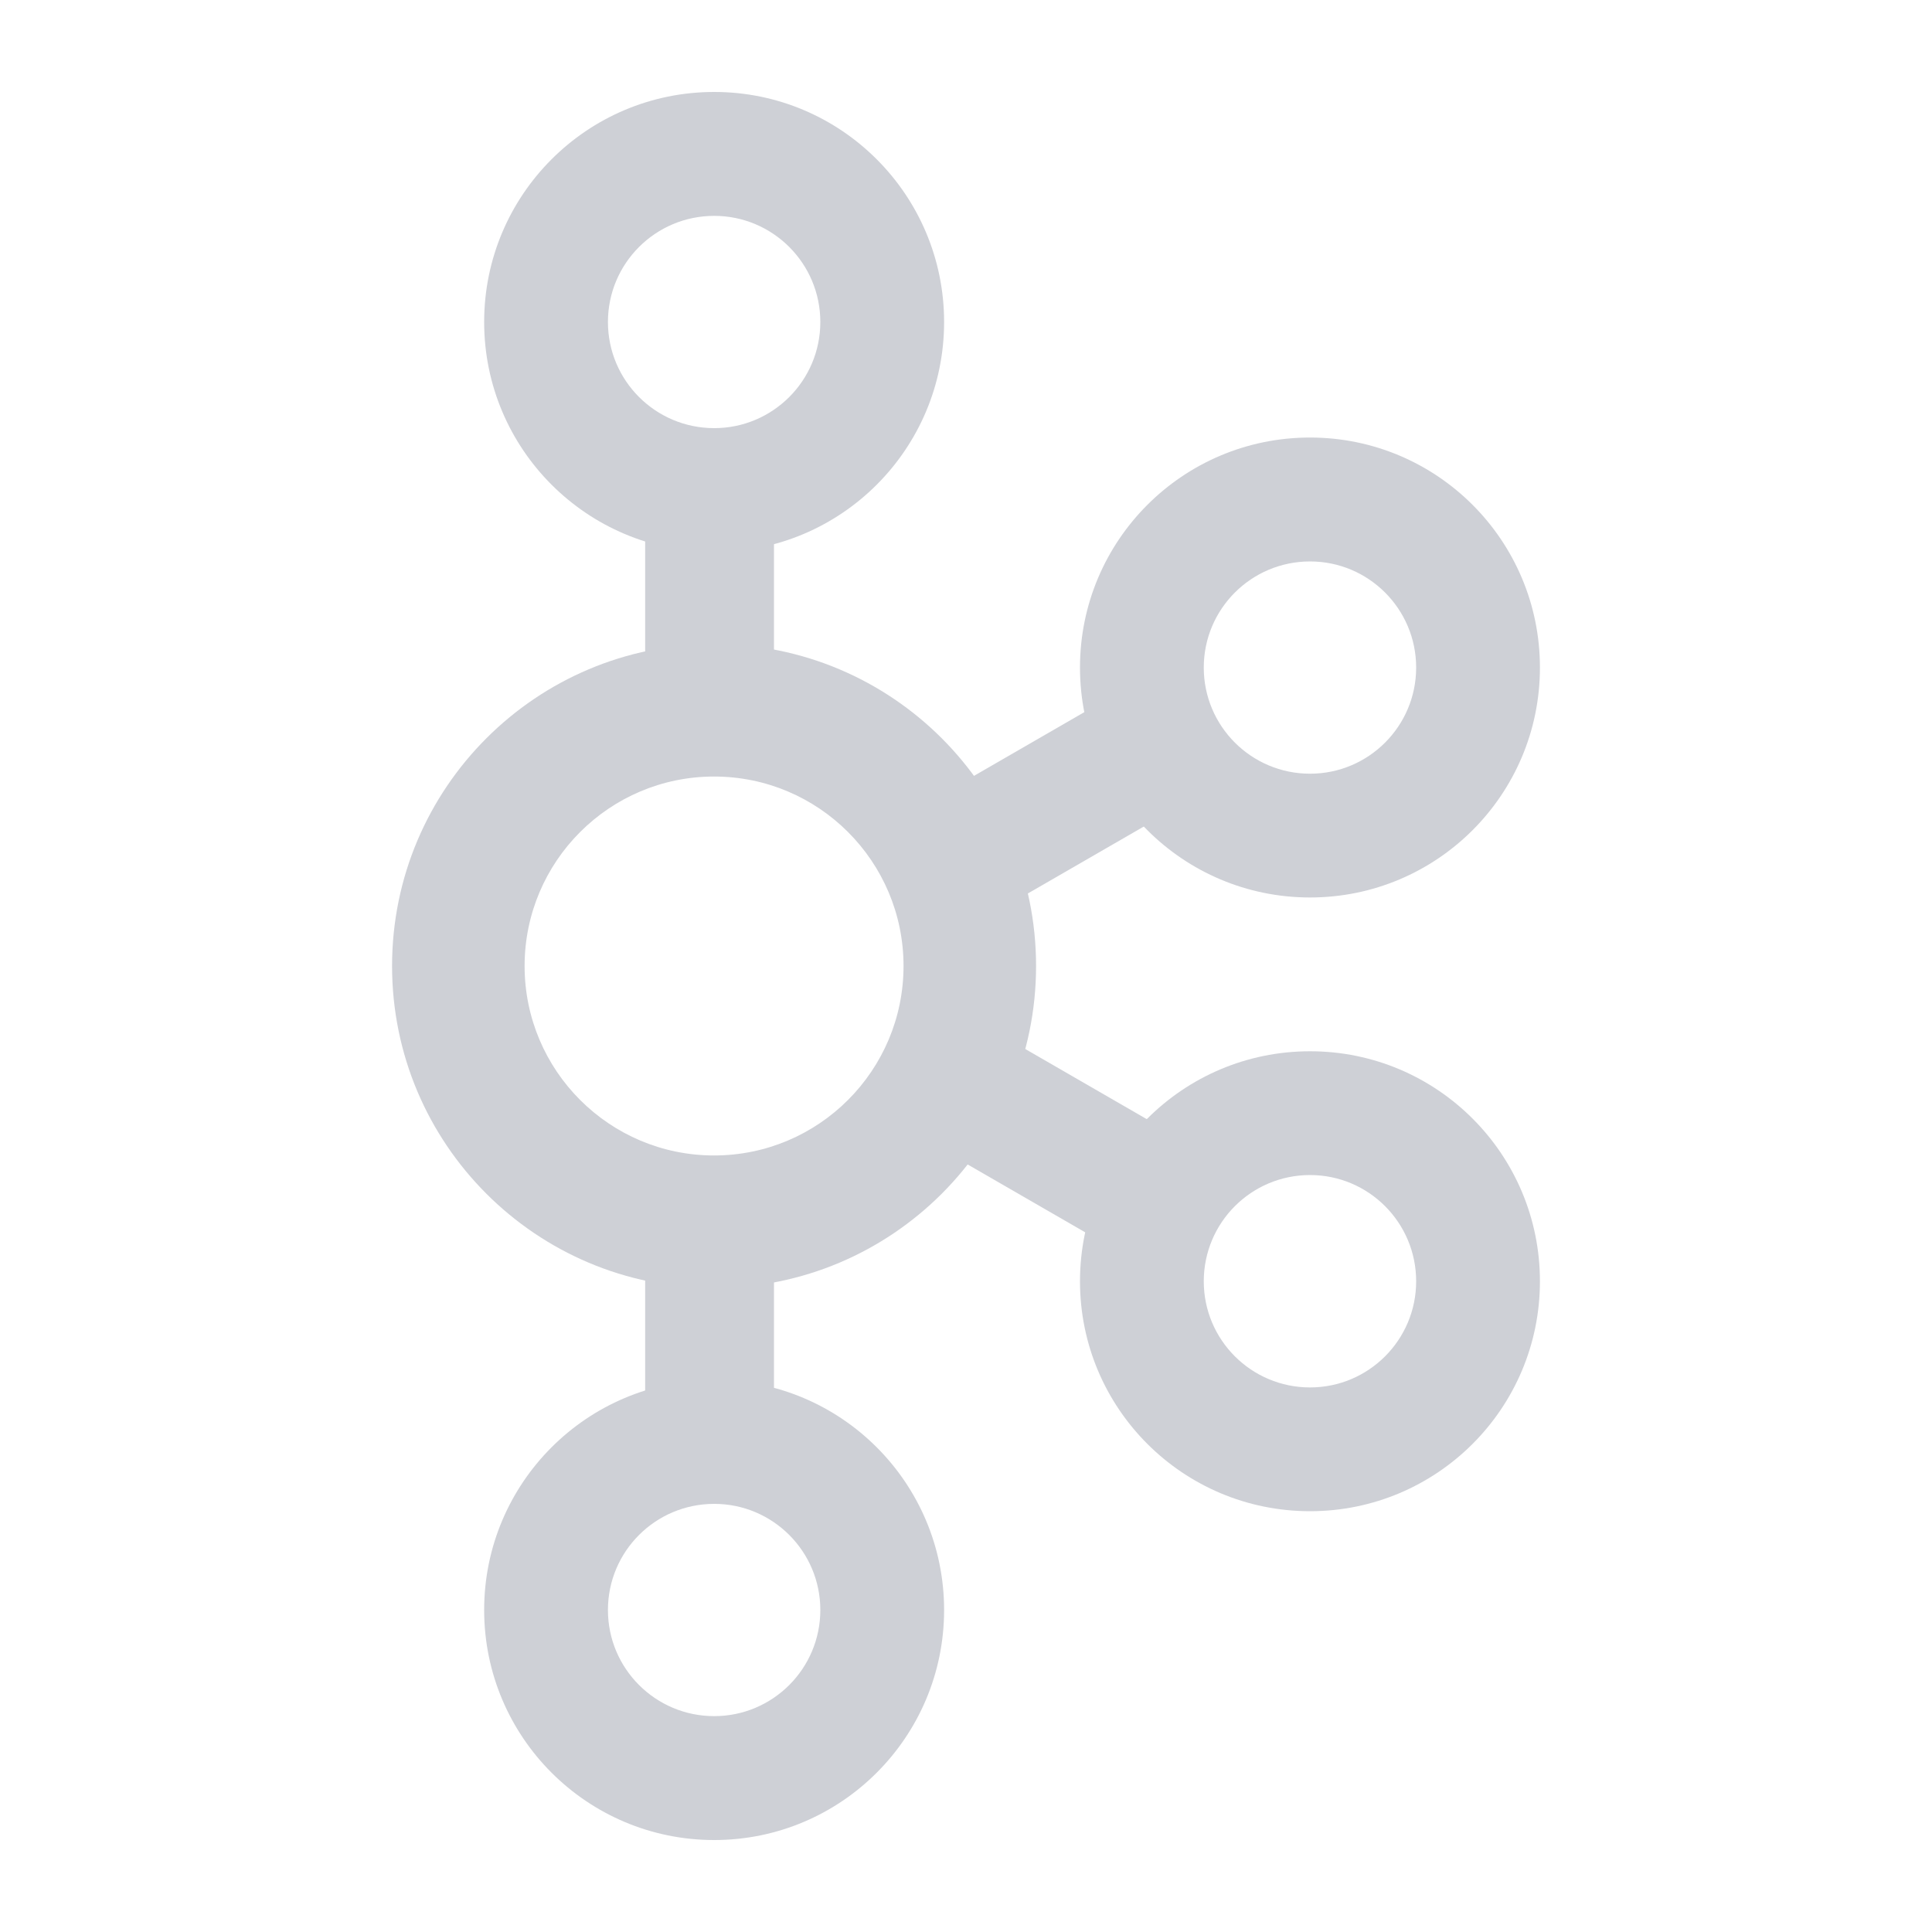
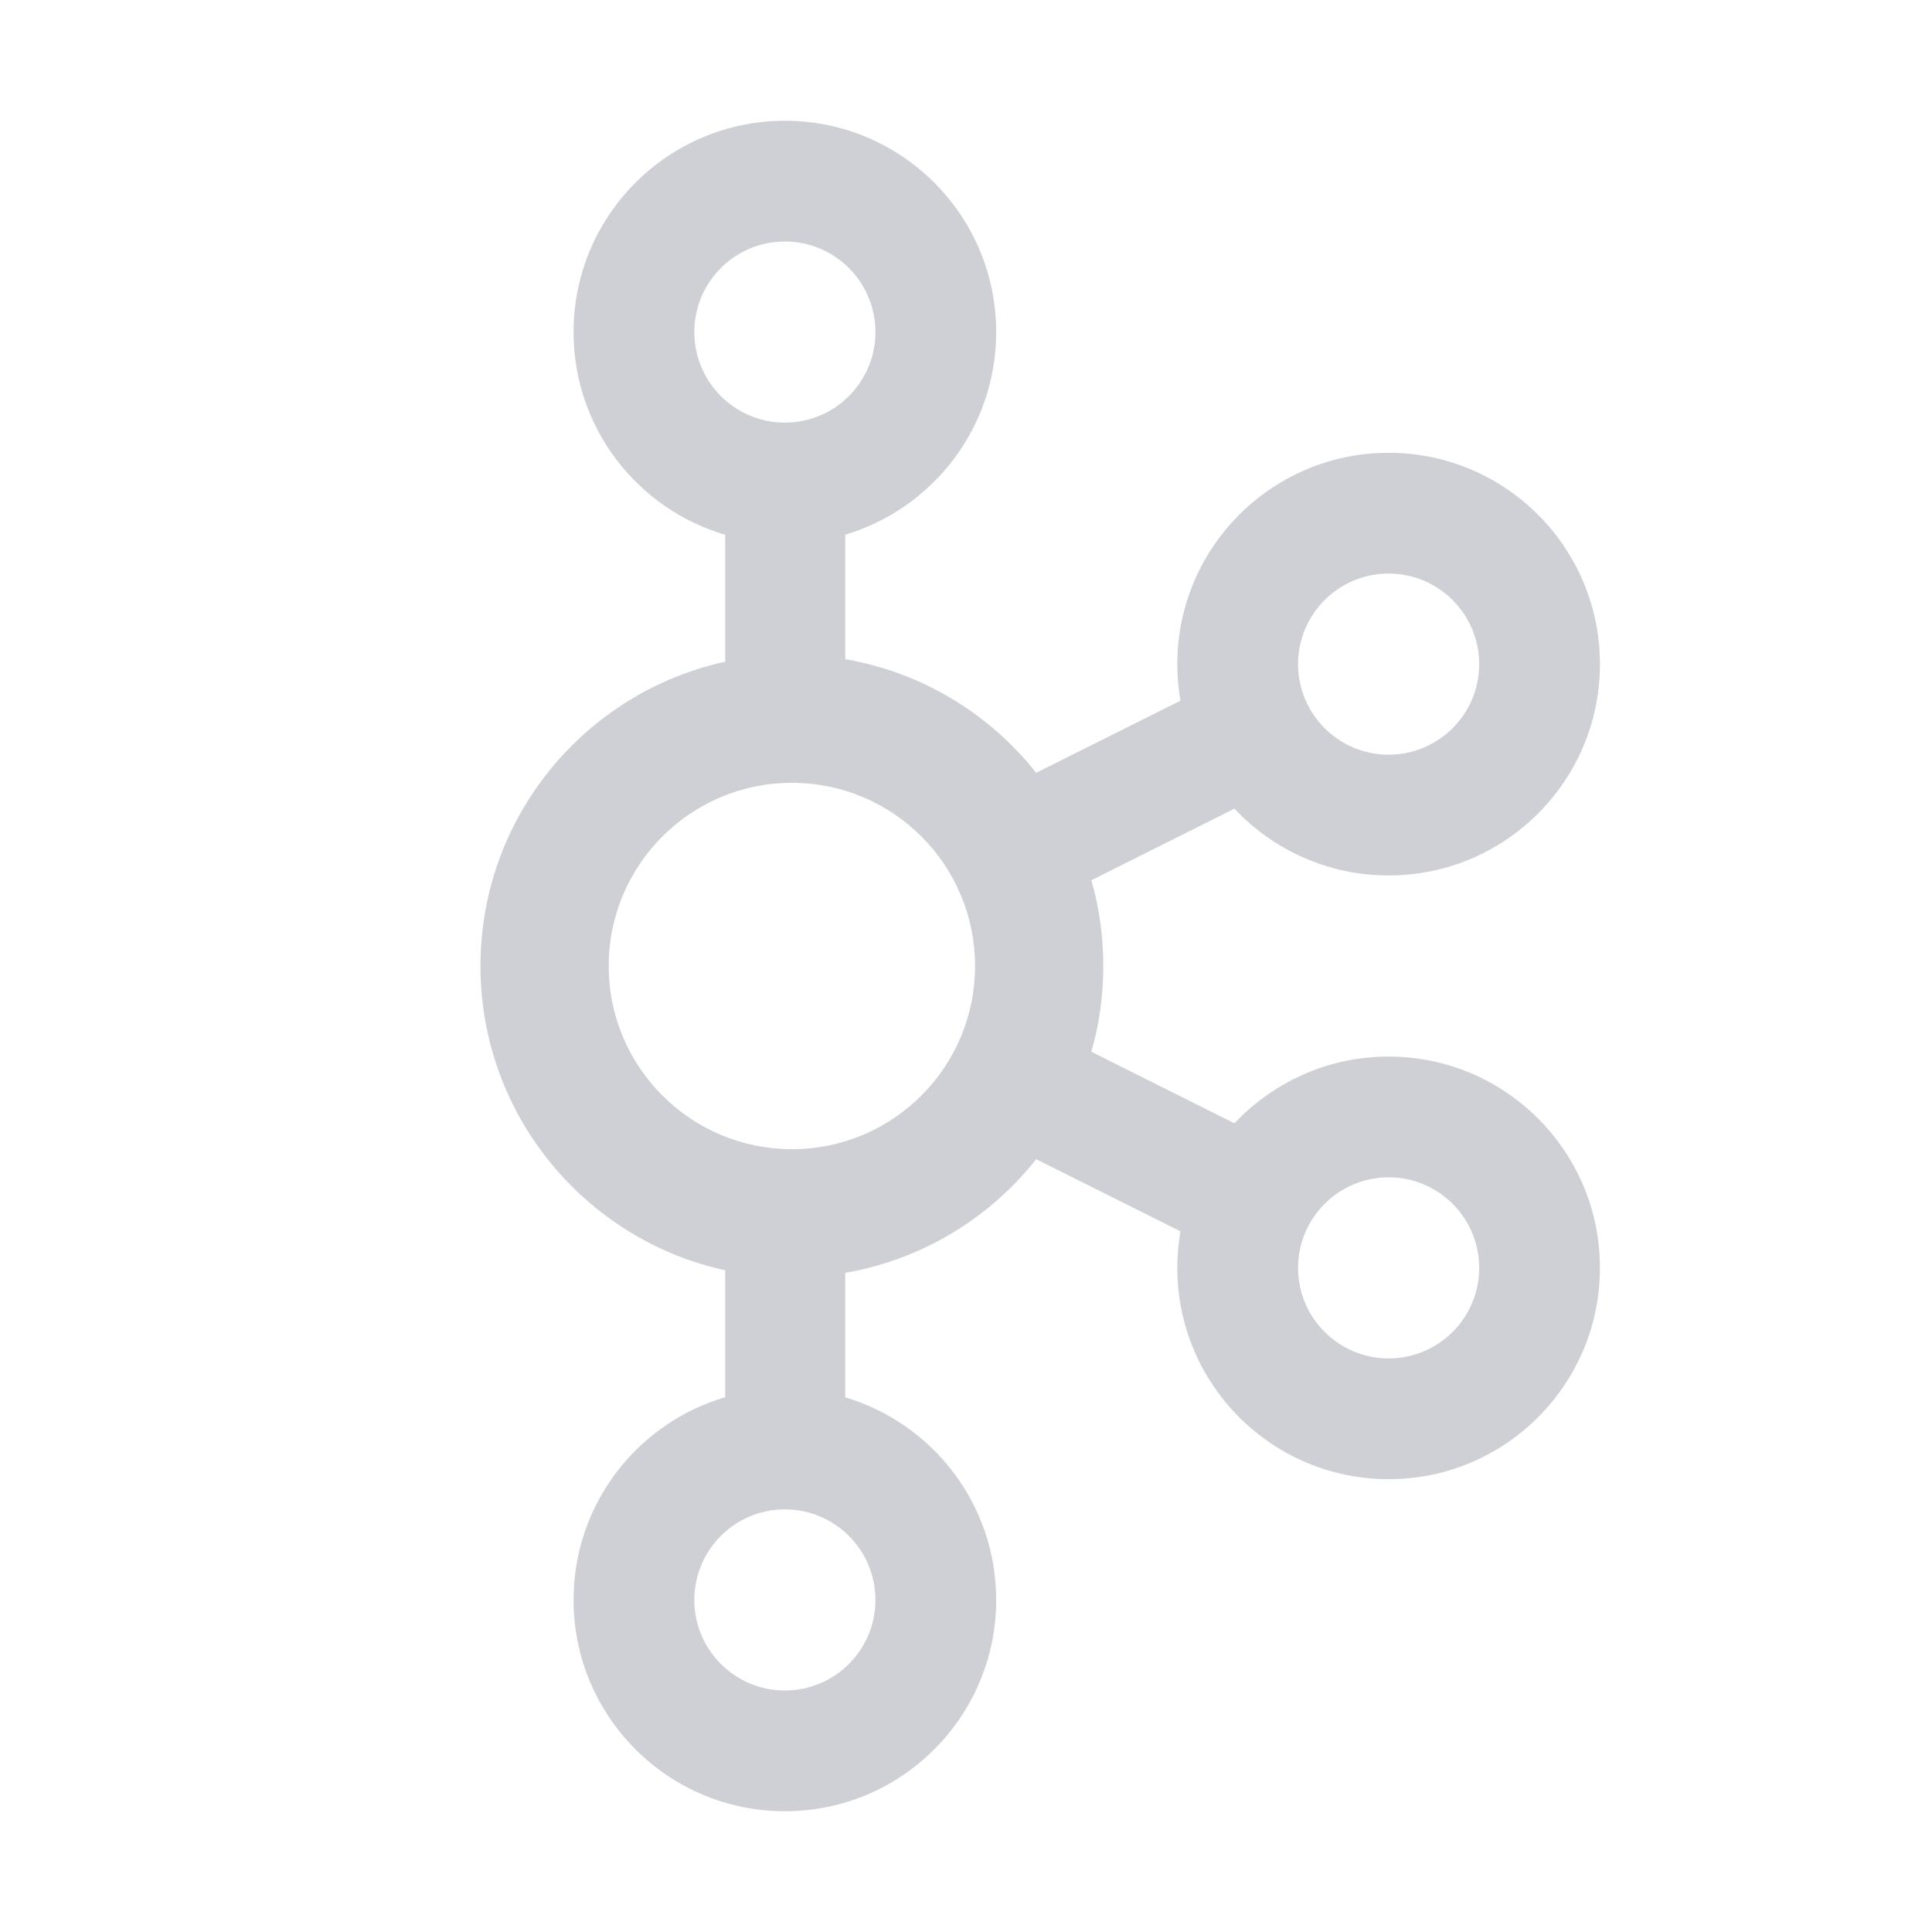
- <svg xmlns="http://www.w3.org/2000/svg" width="15" height="15" viewBox="0 0 15 15" fill="none">
-   <rect x="5.009" y="3.927" width="1" height="1.853" fill="#CED0D6" />
-   <rect width="1" height="1.853" transform="matrix(0.499998 0.866027 -0.866024 0.500002 8.83691 5.2876)" fill="#CED0D6" />
-   <rect width="1" height="1.853" transform="matrix(-0.499998 0.866027 -0.866024 -0.500002 9.19629 8.85815)" fill="#CED0D6" />
-   <rect x="5.009" y="9.485" width="1" height="1.853" fill="#CED0D6" />
-   <path fill-rule="evenodd" clip-rule="evenodd" d="M5.544 8.971C6.356 8.971 7.015 8.312 7.015 7.5C7.015 6.688 6.356 6.029 5.544 6.029C4.732 6.029 4.073 6.688 4.073 7.5C4.073 8.312 4.732 8.971 5.544 8.971ZM5.544 10C6.925 10 8.044 8.881 8.044 7.5C8.044 6.119 6.925 5 5.544 5C4.163 5 3.044 6.119 3.044 7.5C3.044 8.881 4.163 10 5.544 10Z" fill="#CED0D6" />
-   <path fill-rule="evenodd" clip-rule="evenodd" d="M5.545 3.324C6 3.324 6.369 2.955 6.369 2.5C6.369 2.045 6 1.676 5.545 1.676C5.089 1.676 4.72 2.045 4.72 2.5C4.72 2.955 5.089 3.324 5.545 3.324ZM5.545 4.286C6.531 4.286 7.33 3.486 7.33 2.5C7.33 1.514 6.531 0.714 5.545 0.714C4.558 0.714 3.759 1.514 3.759 2.5C3.759 3.486 4.558 4.286 5.545 4.286Z" fill="#CED0D6" />
-   <path fill-rule="evenodd" clip-rule="evenodd" d="M10.171 6.007C10.626 6.007 10.995 5.638 10.995 5.183C10.995 4.728 10.626 4.359 10.171 4.359C9.715 4.359 9.346 4.728 9.346 5.183C9.346 5.638 9.715 6.007 10.171 6.007ZM10.171 6.968C11.157 6.968 11.956 6.169 11.956 5.183C11.956 4.196 11.157 3.397 10.171 3.397C9.184 3.397 8.385 4.196 8.385 5.183C8.385 6.169 9.184 6.968 10.171 6.968Z" fill="#CED0D6" />
-   <path fill-rule="evenodd" clip-rule="evenodd" d="M5.545 13.324C6 13.324 6.369 12.955 6.369 12.5C6.369 12.045 6 11.676 5.545 11.676C5.089 11.676 4.72 12.045 4.72 12.5C4.72 12.955 5.089 13.324 5.545 13.324ZM5.545 14.286C6.531 14.286 7.33 13.486 7.33 12.5C7.33 11.514 6.531 10.714 5.545 10.714C4.558 10.714 3.759 11.514 3.759 12.5C3.759 13.486 4.558 14.286 5.545 14.286Z" fill="#CED0D6" />
-   <path fill-rule="evenodd" clip-rule="evenodd" d="M10.171 10.772C10.626 10.772 10.995 10.403 10.995 9.948C10.995 9.492 10.626 9.123 10.171 9.123C9.715 9.123 9.346 9.492 9.346 9.948C9.346 10.403 9.715 10.772 10.171 10.772ZM10.171 11.733C11.157 11.733 11.956 10.934 11.956 9.948C11.956 8.961 11.157 8.162 10.171 8.162C9.184 8.162 8.385 8.961 8.385 9.948C8.385 10.934 9.184 11.733 10.171 11.733Z" fill="#CED0D6" />
+ <svg xmlns="http://www.w3.org/2000/svg" width="16" height="16" viewBox="0 0 16 16" fill="none">
+   <path fill-rule="evenodd" clip-rule="evenodd" d="M8.25 2.75C8.25 3.543 7.723 4.212 7 4.428V5.459C7.638 5.569 8.196 5.913 8.581 6.4L9.776 5.803C9.759 5.704 9.75 5.603 9.75 5.5C9.75 4.534 10.534 3.75 11.5 3.75C12.466 3.75 13.25 4.534 13.25 5.5C13.25 6.467 12.466 7.25 11.5 7.25C10.996 7.25 10.543 7.037 10.223 6.697L9.038 7.29C9.103 7.515 9.137 7.753 9.137 8C9.137 8.246 9.103 8.485 9.038 8.71L10.223 9.303C10.543 8.963 10.997 8.75 11.5 8.75C12.466 8.75 13.25 9.534 13.25 10.5C13.25 11.466 12.466 12.25 11.5 12.25C10.534 12.25 9.75 11.466 9.75 10.5C9.75 10.397 9.759 10.296 9.776 10.197L8.581 9.6C8.196 10.087 7.638 10.431 7 10.541V11.572C7.723 11.788 8.25 12.457 8.25 13.25C8.25 14.216 7.466 15 6.5 15C5.534 15 4.75 14.216 4.75 13.25C4.75 12.455 5.28 11.784 6.006 11.571V10.52C4.847 10.267 3.979 9.234 3.979 8C3.979 6.765 4.847 5.733 6.006 5.48V4.429C5.28 4.216 4.75 3.545 4.75 2.75C4.75 1.784 5.534 1 6.5 1C7.466 1 8.25 1.784 8.25 2.75ZM6.5 3.5C6.914 3.5 7.25 3.164 7.25 2.75C7.25 2.336 6.914 2 6.5 2C6.086 2 5.75 2.336 5.75 2.75C5.75 3.164 6.086 3.5 6.5 3.5ZM6.558 9.517C7.396 9.517 8.075 8.838 8.075 8C8.075 7.162 7.396 6.483 6.558 6.483C5.721 6.483 5.041 7.162 5.041 8C5.041 8.838 5.721 9.517 6.558 9.517ZM7.25 13.25C7.25 13.664 6.914 14 6.5 14C6.086 14 5.75 13.664 5.75 13.25C5.75 12.836 6.086 12.5 6.5 12.5C6.914 12.5 7.25 12.836 7.25 13.25ZM12.25 5.5C12.25 5.914 11.914 6.25 11.5 6.25C11.086 6.25 10.75 5.914 10.75 5.5C10.75 5.086 11.086 4.75 11.5 4.75C11.914 4.75 12.25 5.086 12.25 5.5ZM11.5 11.25C11.914 11.25 12.25 10.914 12.25 10.5C12.25 10.086 11.914 9.75 11.5 9.75C11.086 9.75 10.75 10.086 10.75 10.5C10.75 10.914 11.086 11.25 11.5 11.25Z" fill="#CED0D6" />
</svg>
